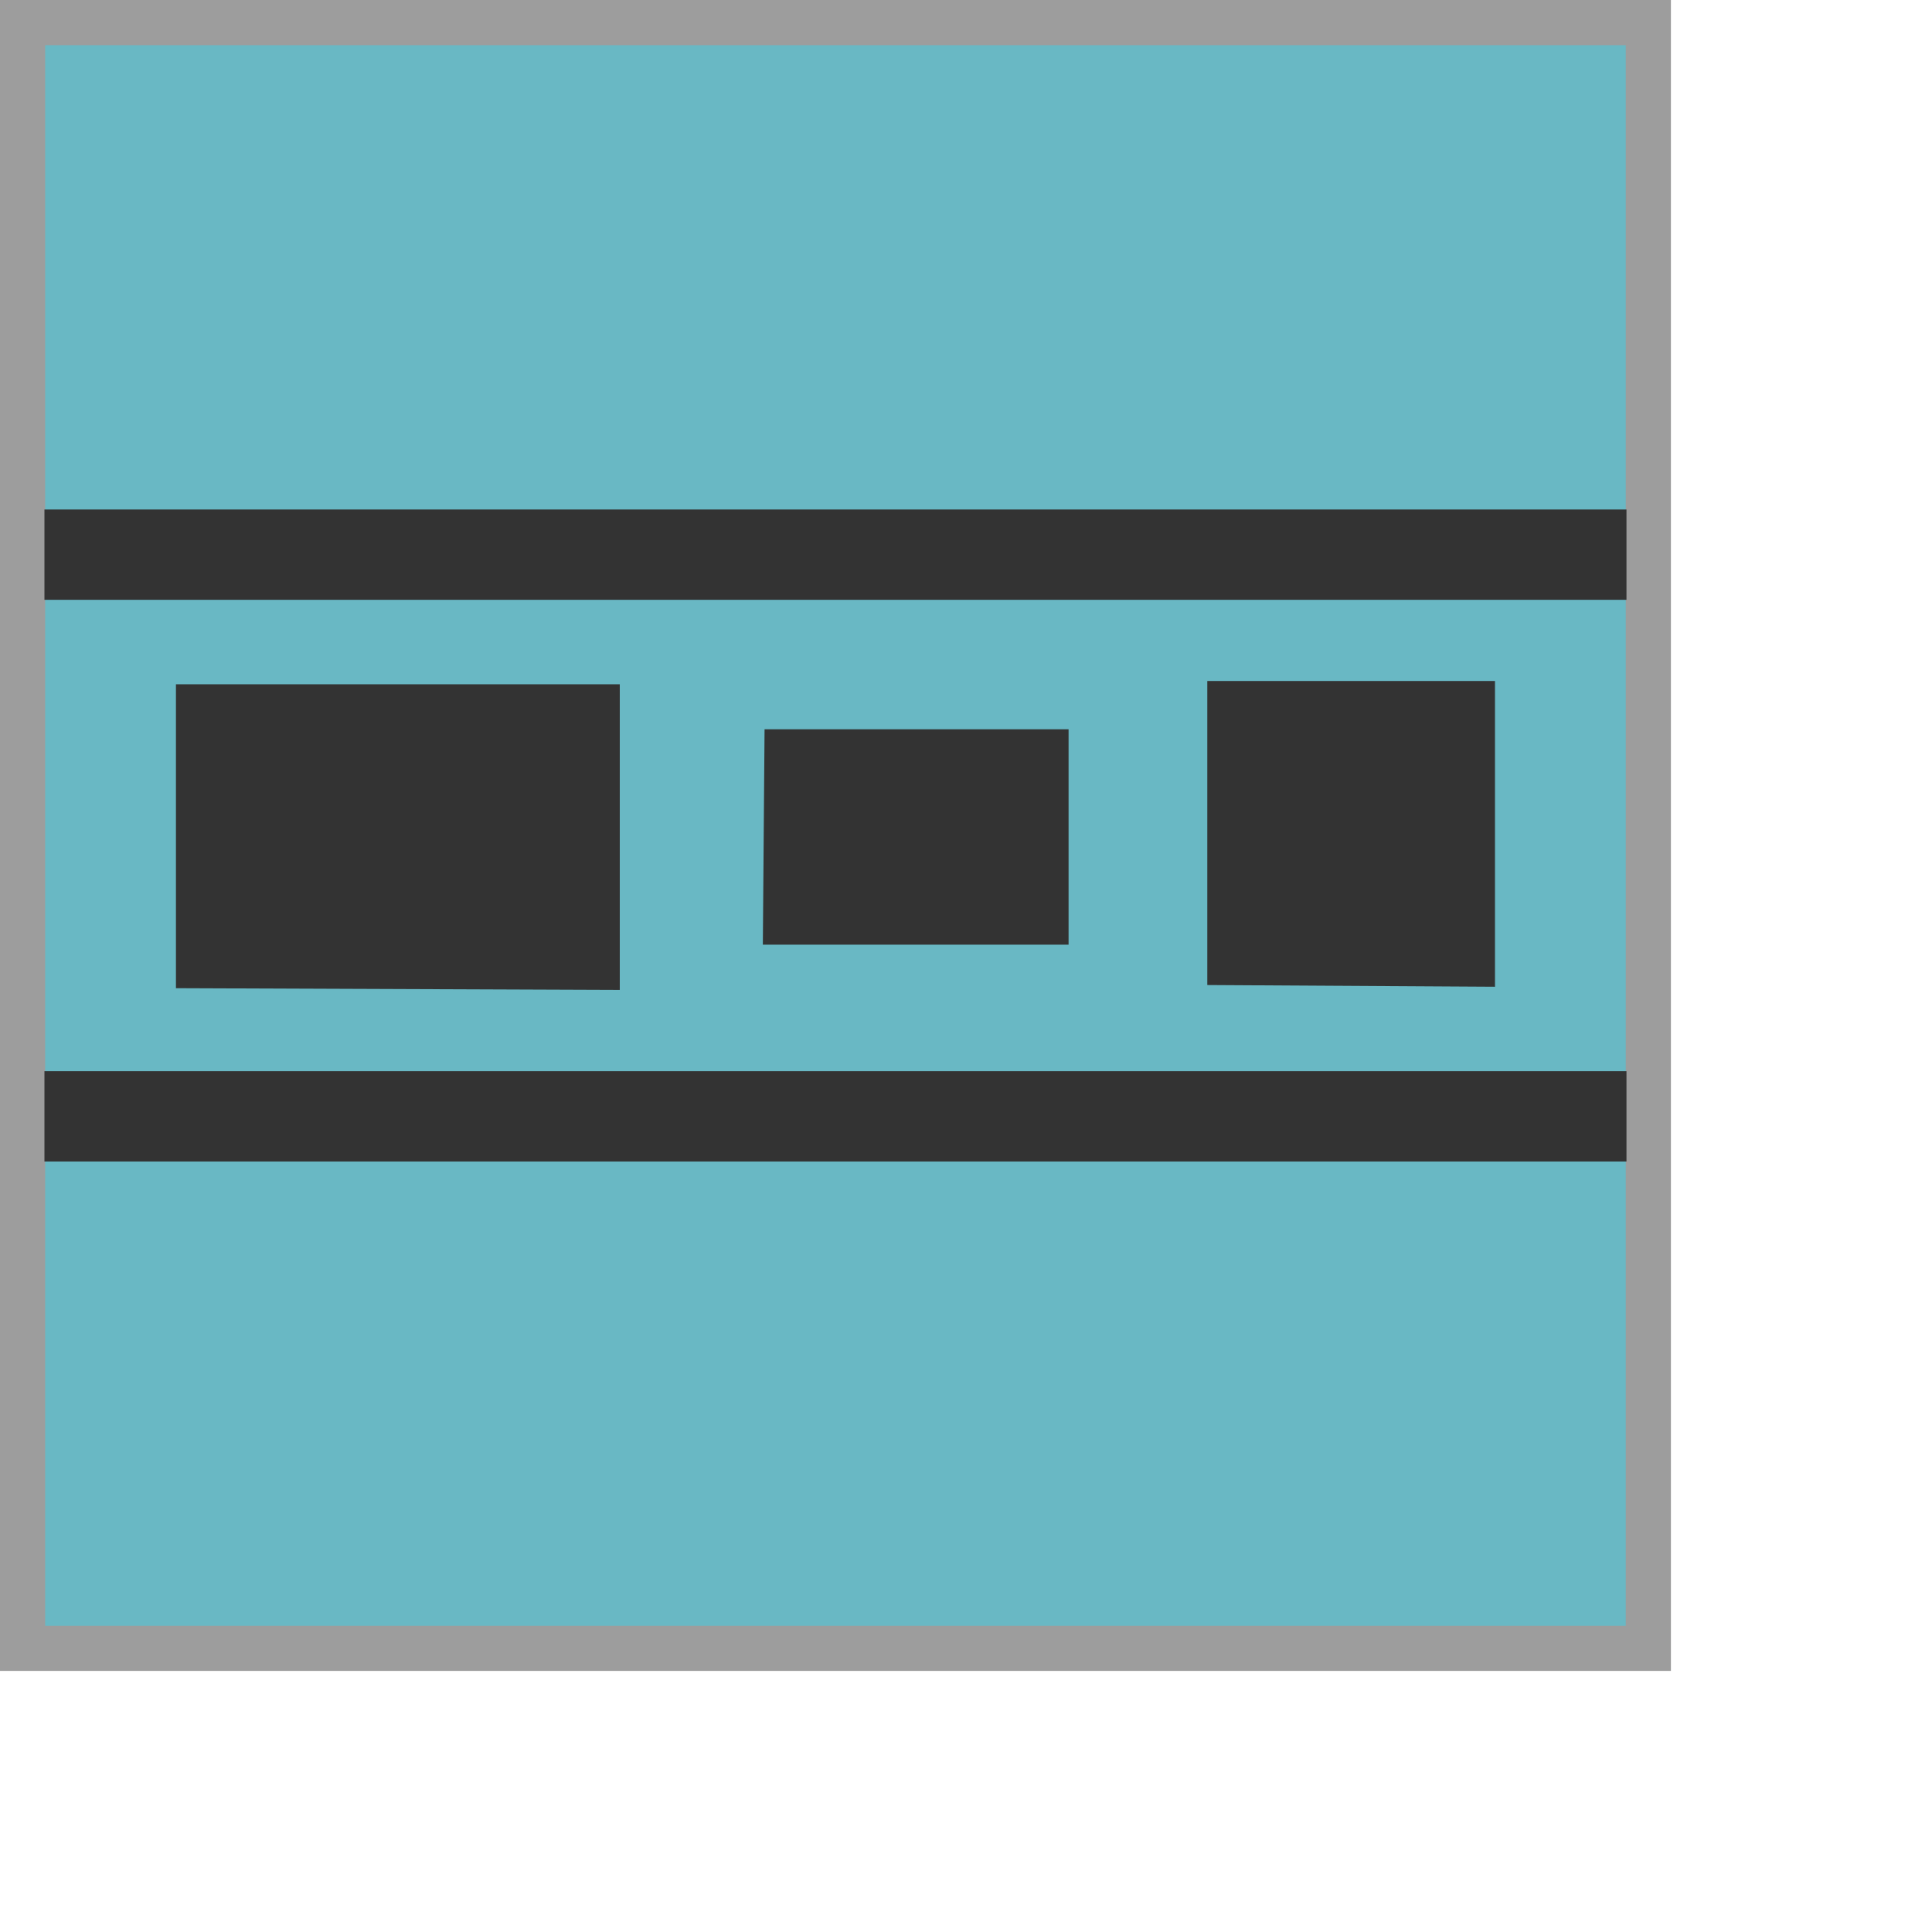
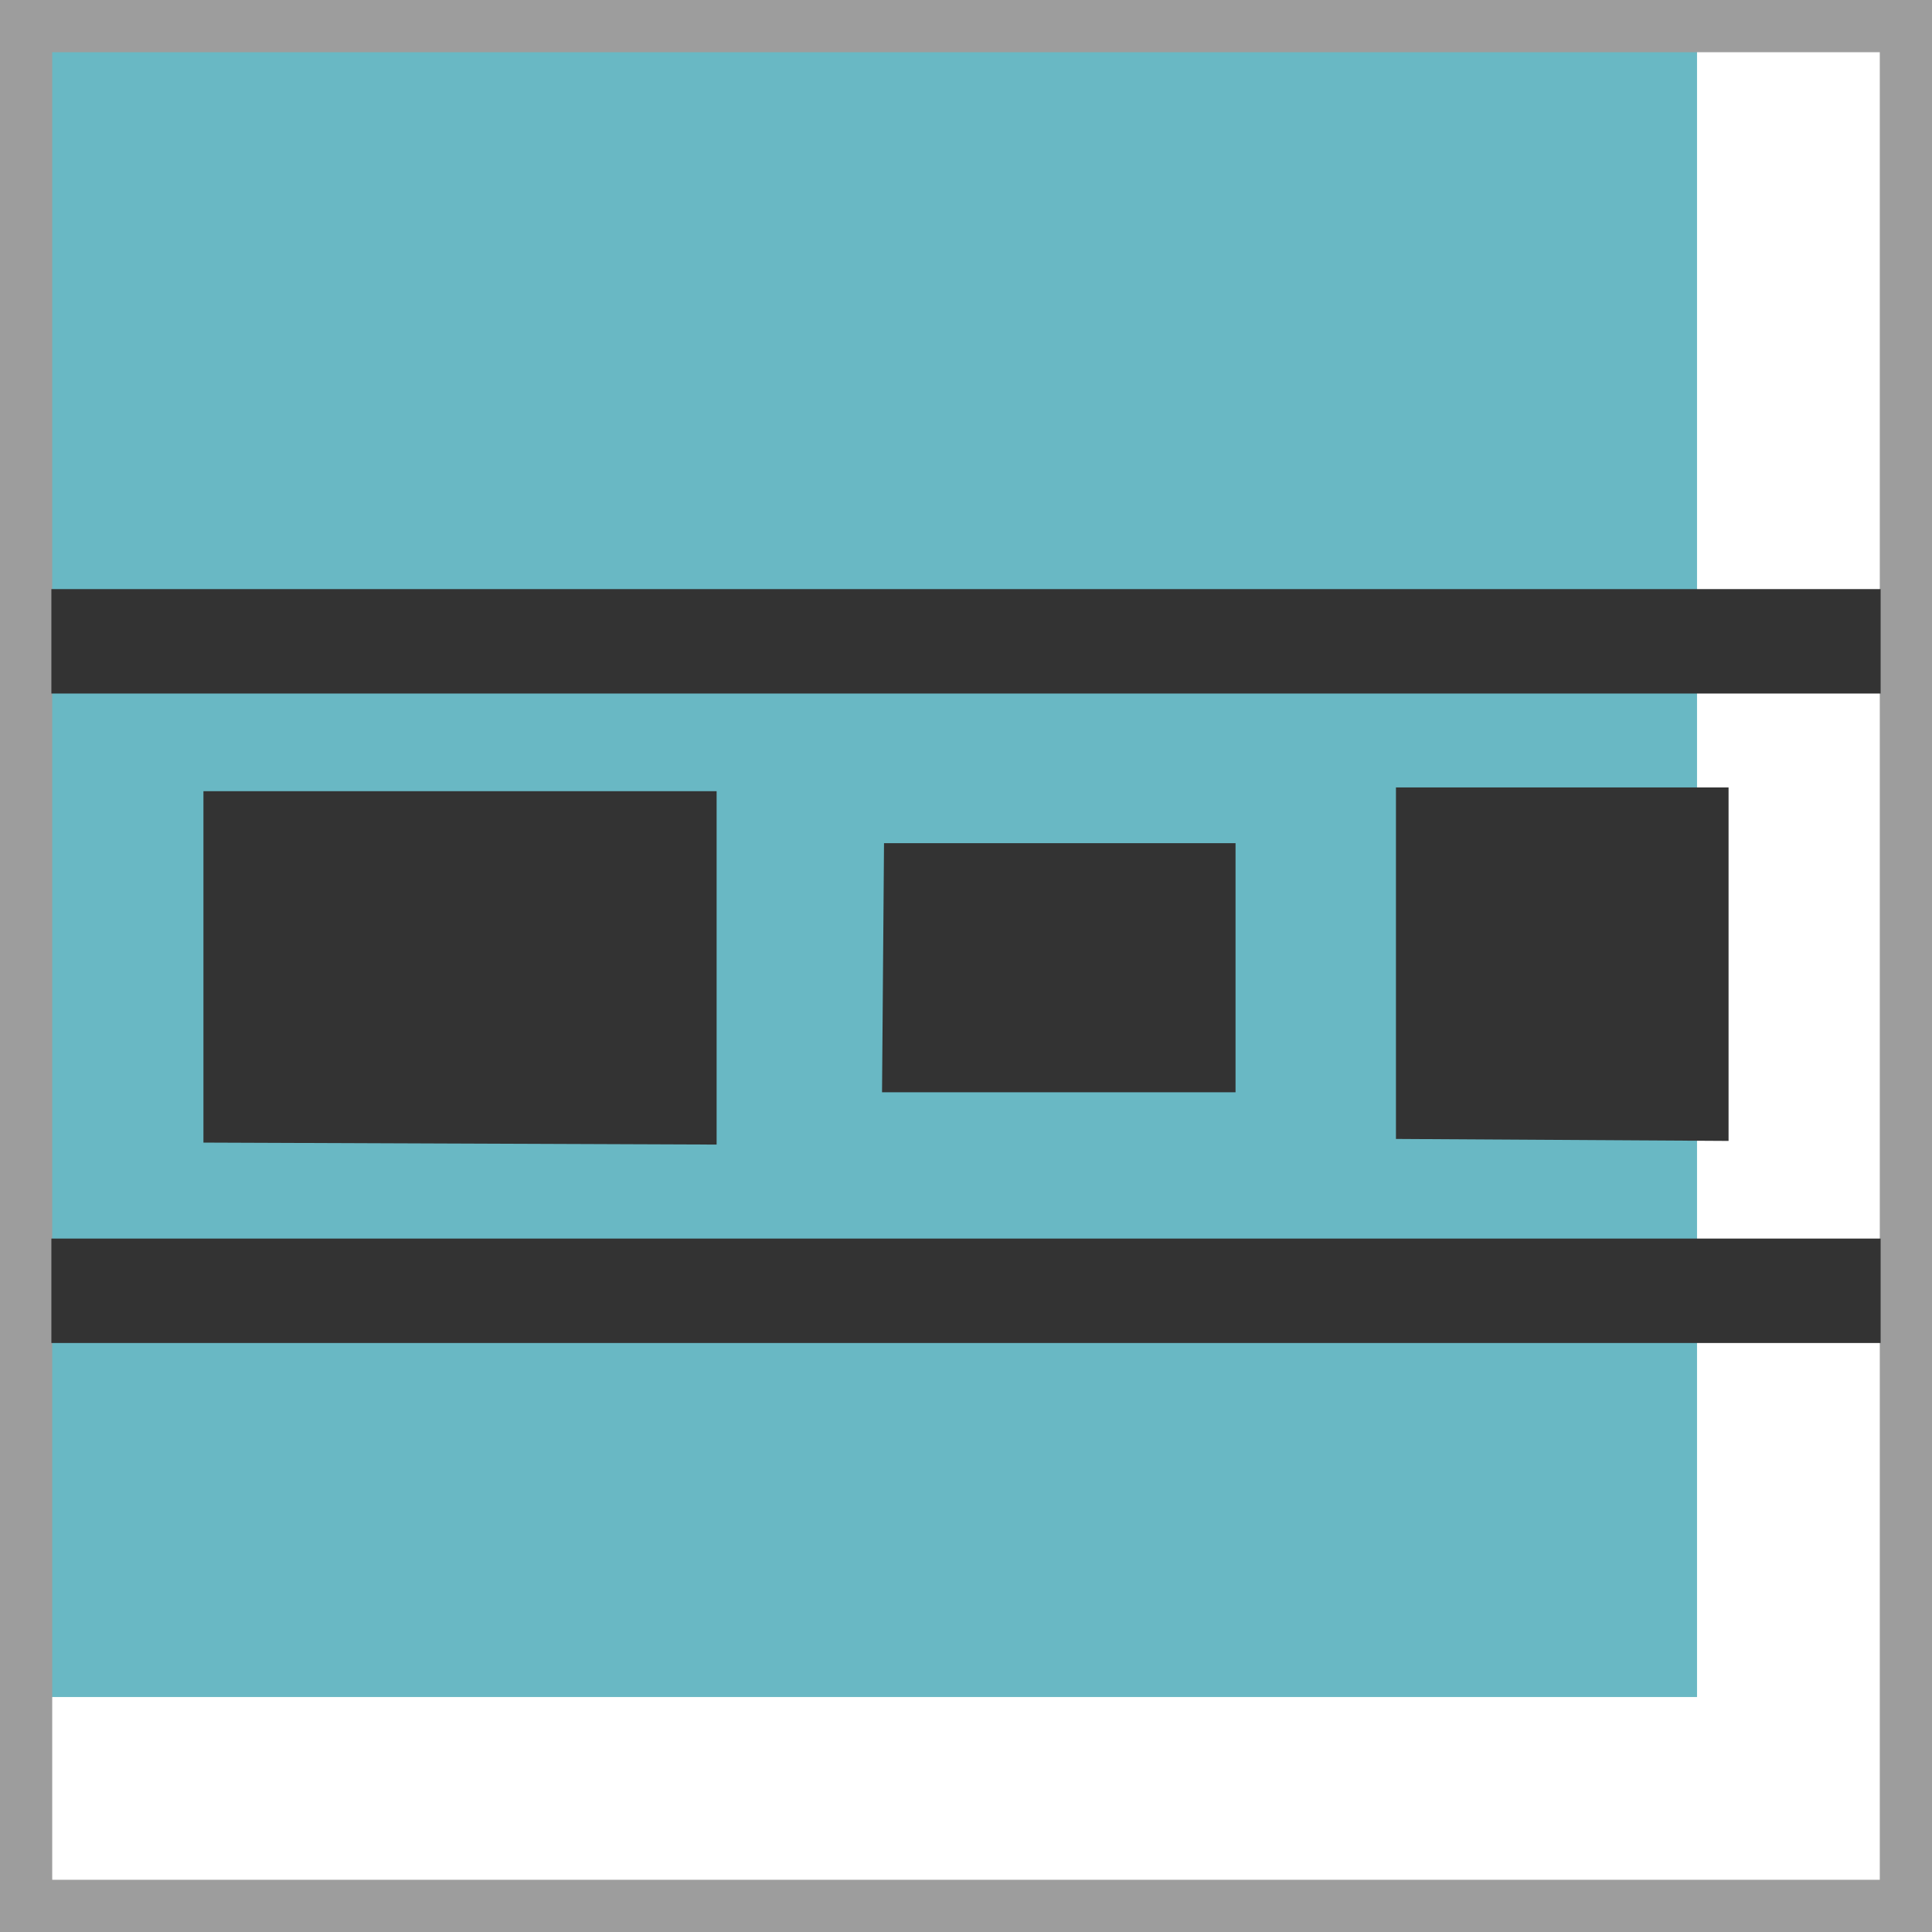
<svg xmlns="http://www.w3.org/2000/svg" width="16" height="16" viewBox="0 0 16 16">
-   <g transform="translate(0 0) scale(0.8648649)">
-     <svg viewBox="0 0 18.5 18.5" fill="none">
-       <rect x="0.25" y="0.25" width="18" height="18" fill="#69B8C4" />
-       <rect x="0.25" y="0.25" width="18" height="18" stroke="#9D9D9D" stroke-width="0.5" />
-       <g transform="translate(0.492, 5.641)">
-         <path d="M1.456 1.935V5.3L6.37 5.319V1.935L1.456 1.935Z" fill="#333333" />
-         <path d="M11.339 2.433L7.973 2.433L7.954 4.818H11.339L11.339 2.433Z" fill="#333333" />
-         <path d="M12.875 1.899V5.265L16.06 5.284V1.899H12.875Z" fill="#333333" />
-         <path d="M17.516 6.219V7.219H0V6.219H17.516ZM17.516 0V1H0V0H17.516Z" fill="#333333" />
-       </g>
-     </svg>
-   </g>
+   <svg viewBox="0 0 18.5 18.5" fill="none">
+     <rect x="0.25" y="0.25" width="16" height="16" fill="#69B8C4" />
+     <rect x="0.25" y="0.25" width="18" height="18" stroke="#9D9D9D" stroke-width="0.5" />
+     <g transform="translate(0.492, 5.641)">
+       <path d="M1.456 1.935V5.3L6.37 5.319V1.935L1.456 1.935Z" fill="#333333" />
+       <path d="M11.339 2.433L7.973 2.433L7.954 4.818H11.339L11.339 2.433Z" fill="#333333" />
+       <path d="M12.875 1.899V5.265L16.06 5.284V1.899H12.875Z" fill="#333333" />
+       <path d="M17.516 6.219V7.219H0V6.219H17.516ZM17.516 0V1H0V0H17.516Z" fill="#333333" />
+     </g>
+   </svg>
</svg>
